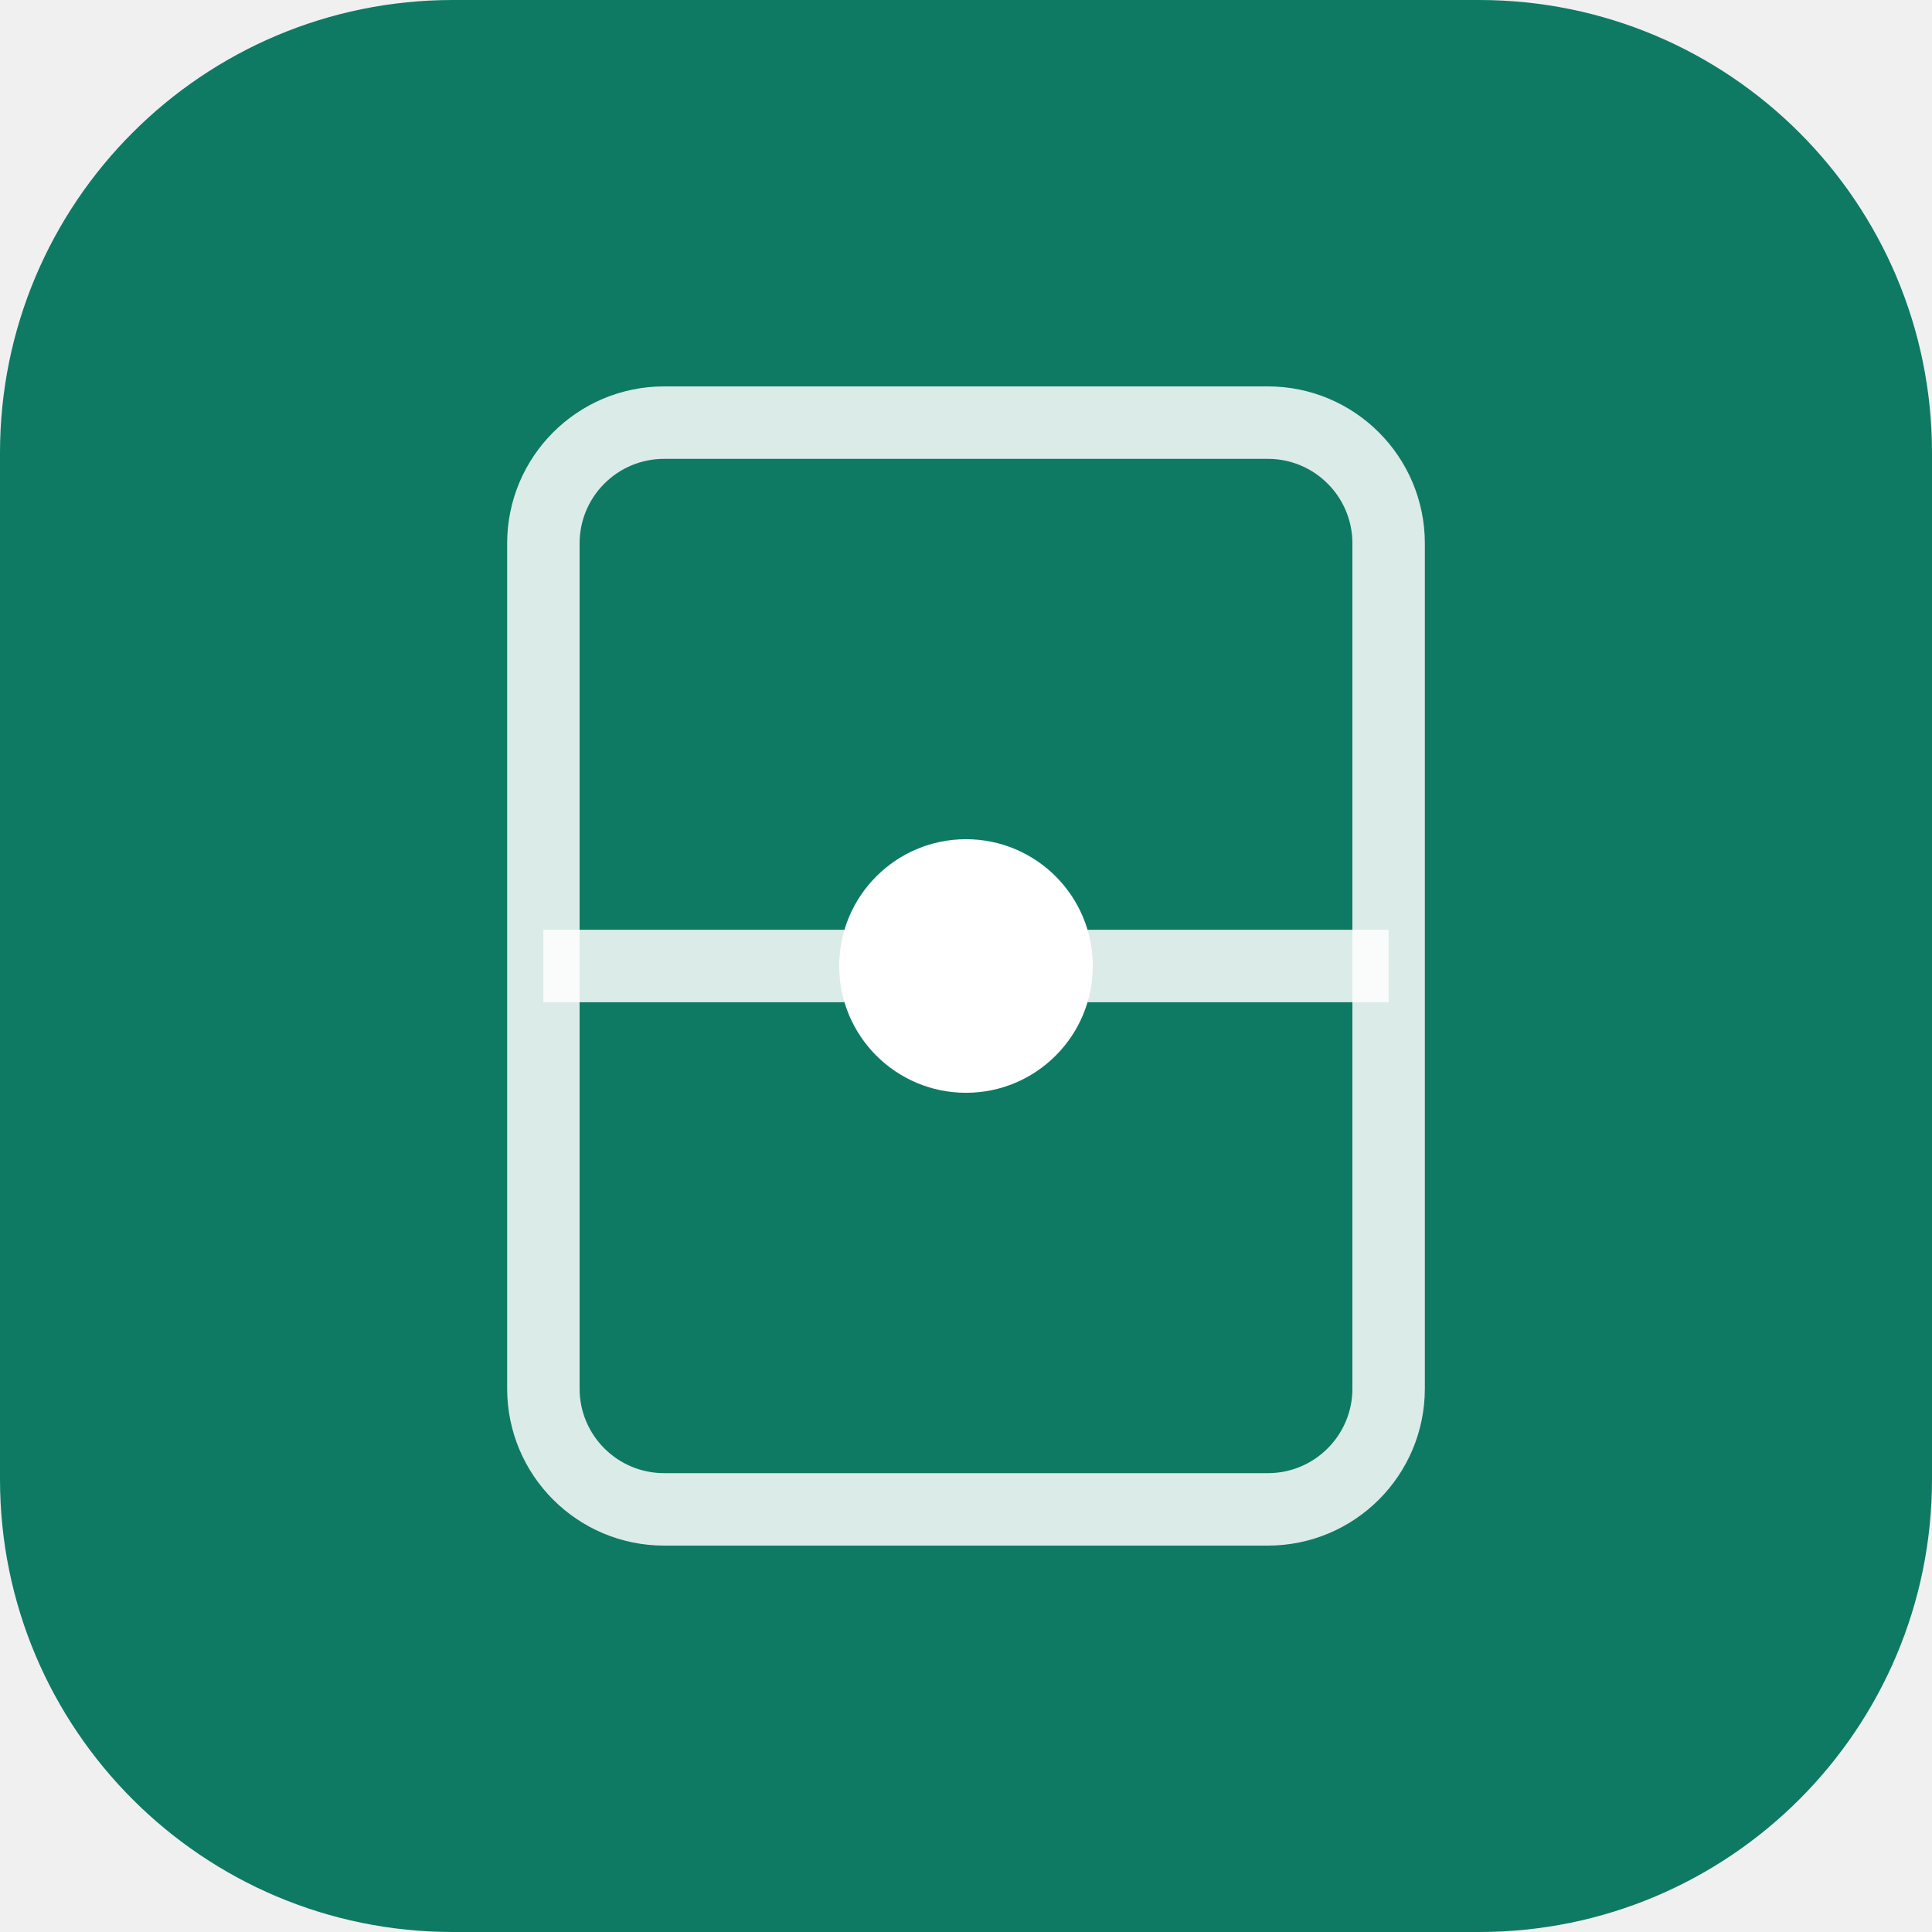
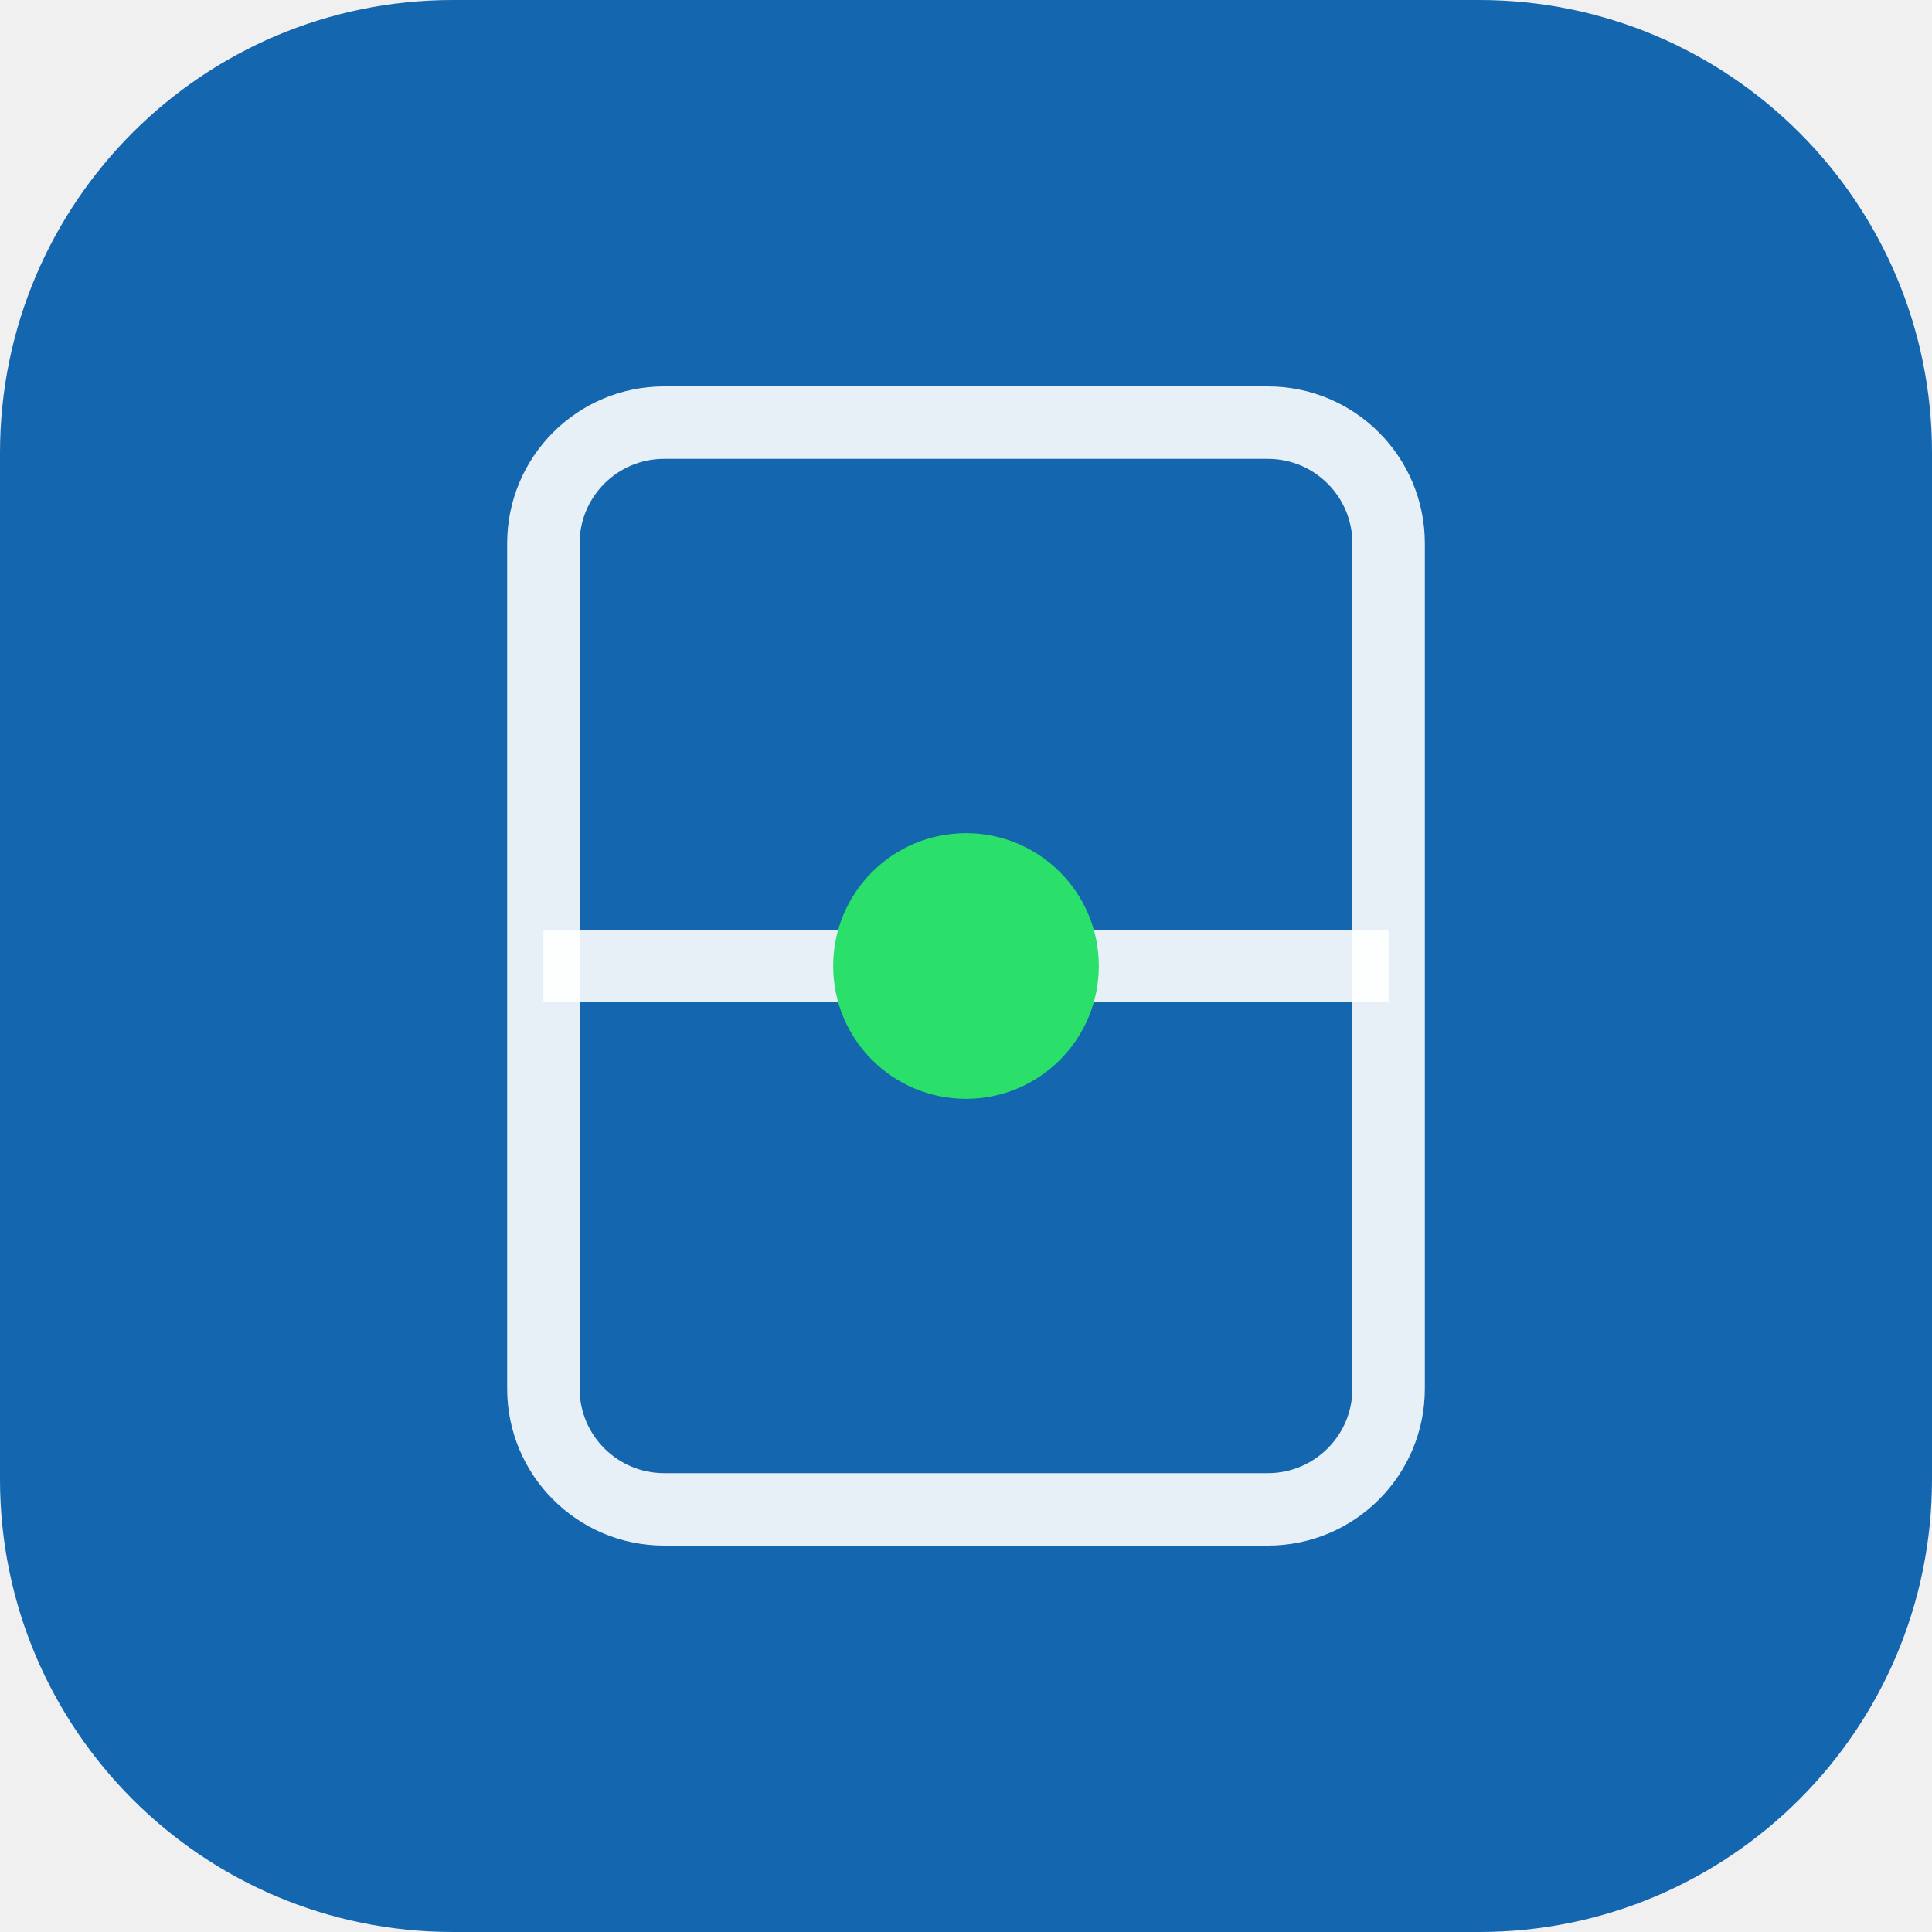
<svg xmlns="http://www.w3.org/2000/svg" width="64" height="64" viewBox="0 0 64 64">
-   <rect width="64" height="64" rx="15" fill="#0F7A63" />
-   <rect x="18" y="14" width="28" height="36" rx="4" fill="none" stroke="#ffffff" stroke-opacity="0.85" stroke-width="2.4" />
-   <line x1="18" y1="32" x2="46" y2="32" stroke="#ffffff" stroke-opacity="0.85" stroke-width="2.4" />
-   <circle cx="32" cy="32" r="4.2" fill="#ffffff" />
+   <rect width="64" height="64" rx="15" fill="#1466AE" />
+   <rect x="18" y="14" width="28" height="36" rx="4" fill="none" stroke="#ffffff" stroke-opacity="0.9" stroke-width="2.4" />
+   <line x1="18" y1="32" x2="46" y2="32" stroke="#ffffff" stroke-opacity="0.9" stroke-width="2.4" />
+   <circle cx="32" cy="32" r="4.4" fill="#2BE06A" />
</svg>
